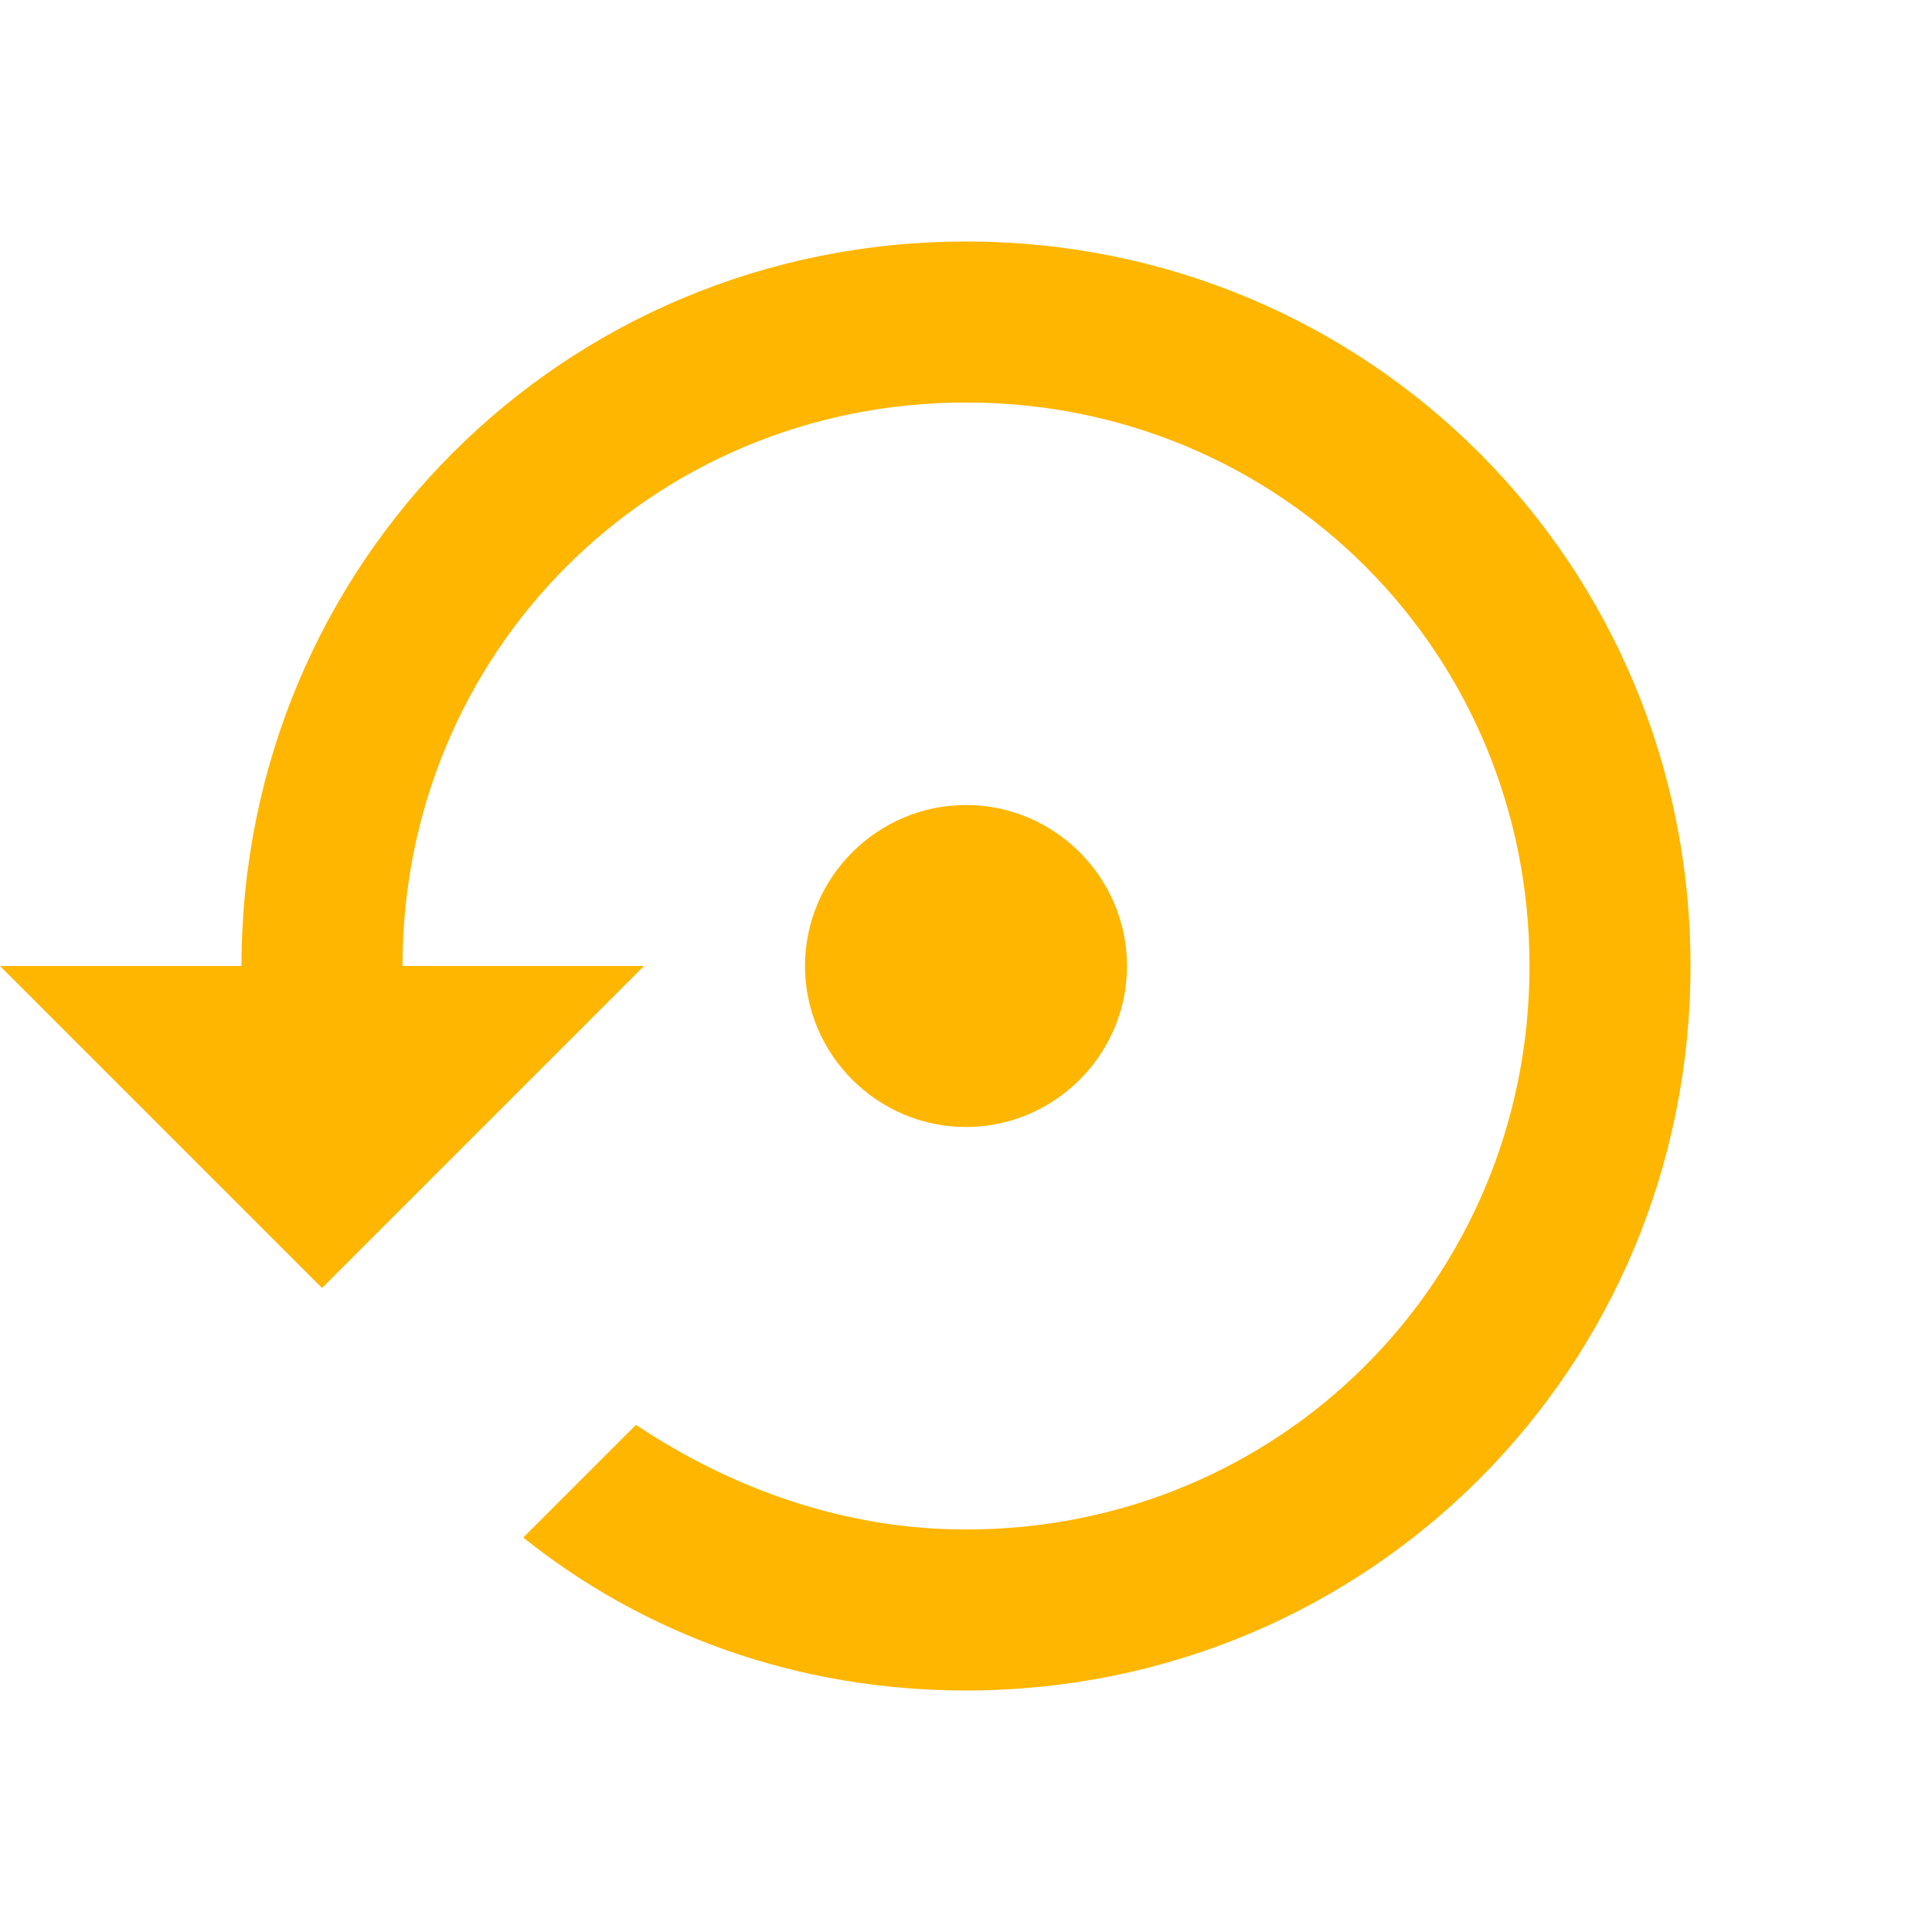
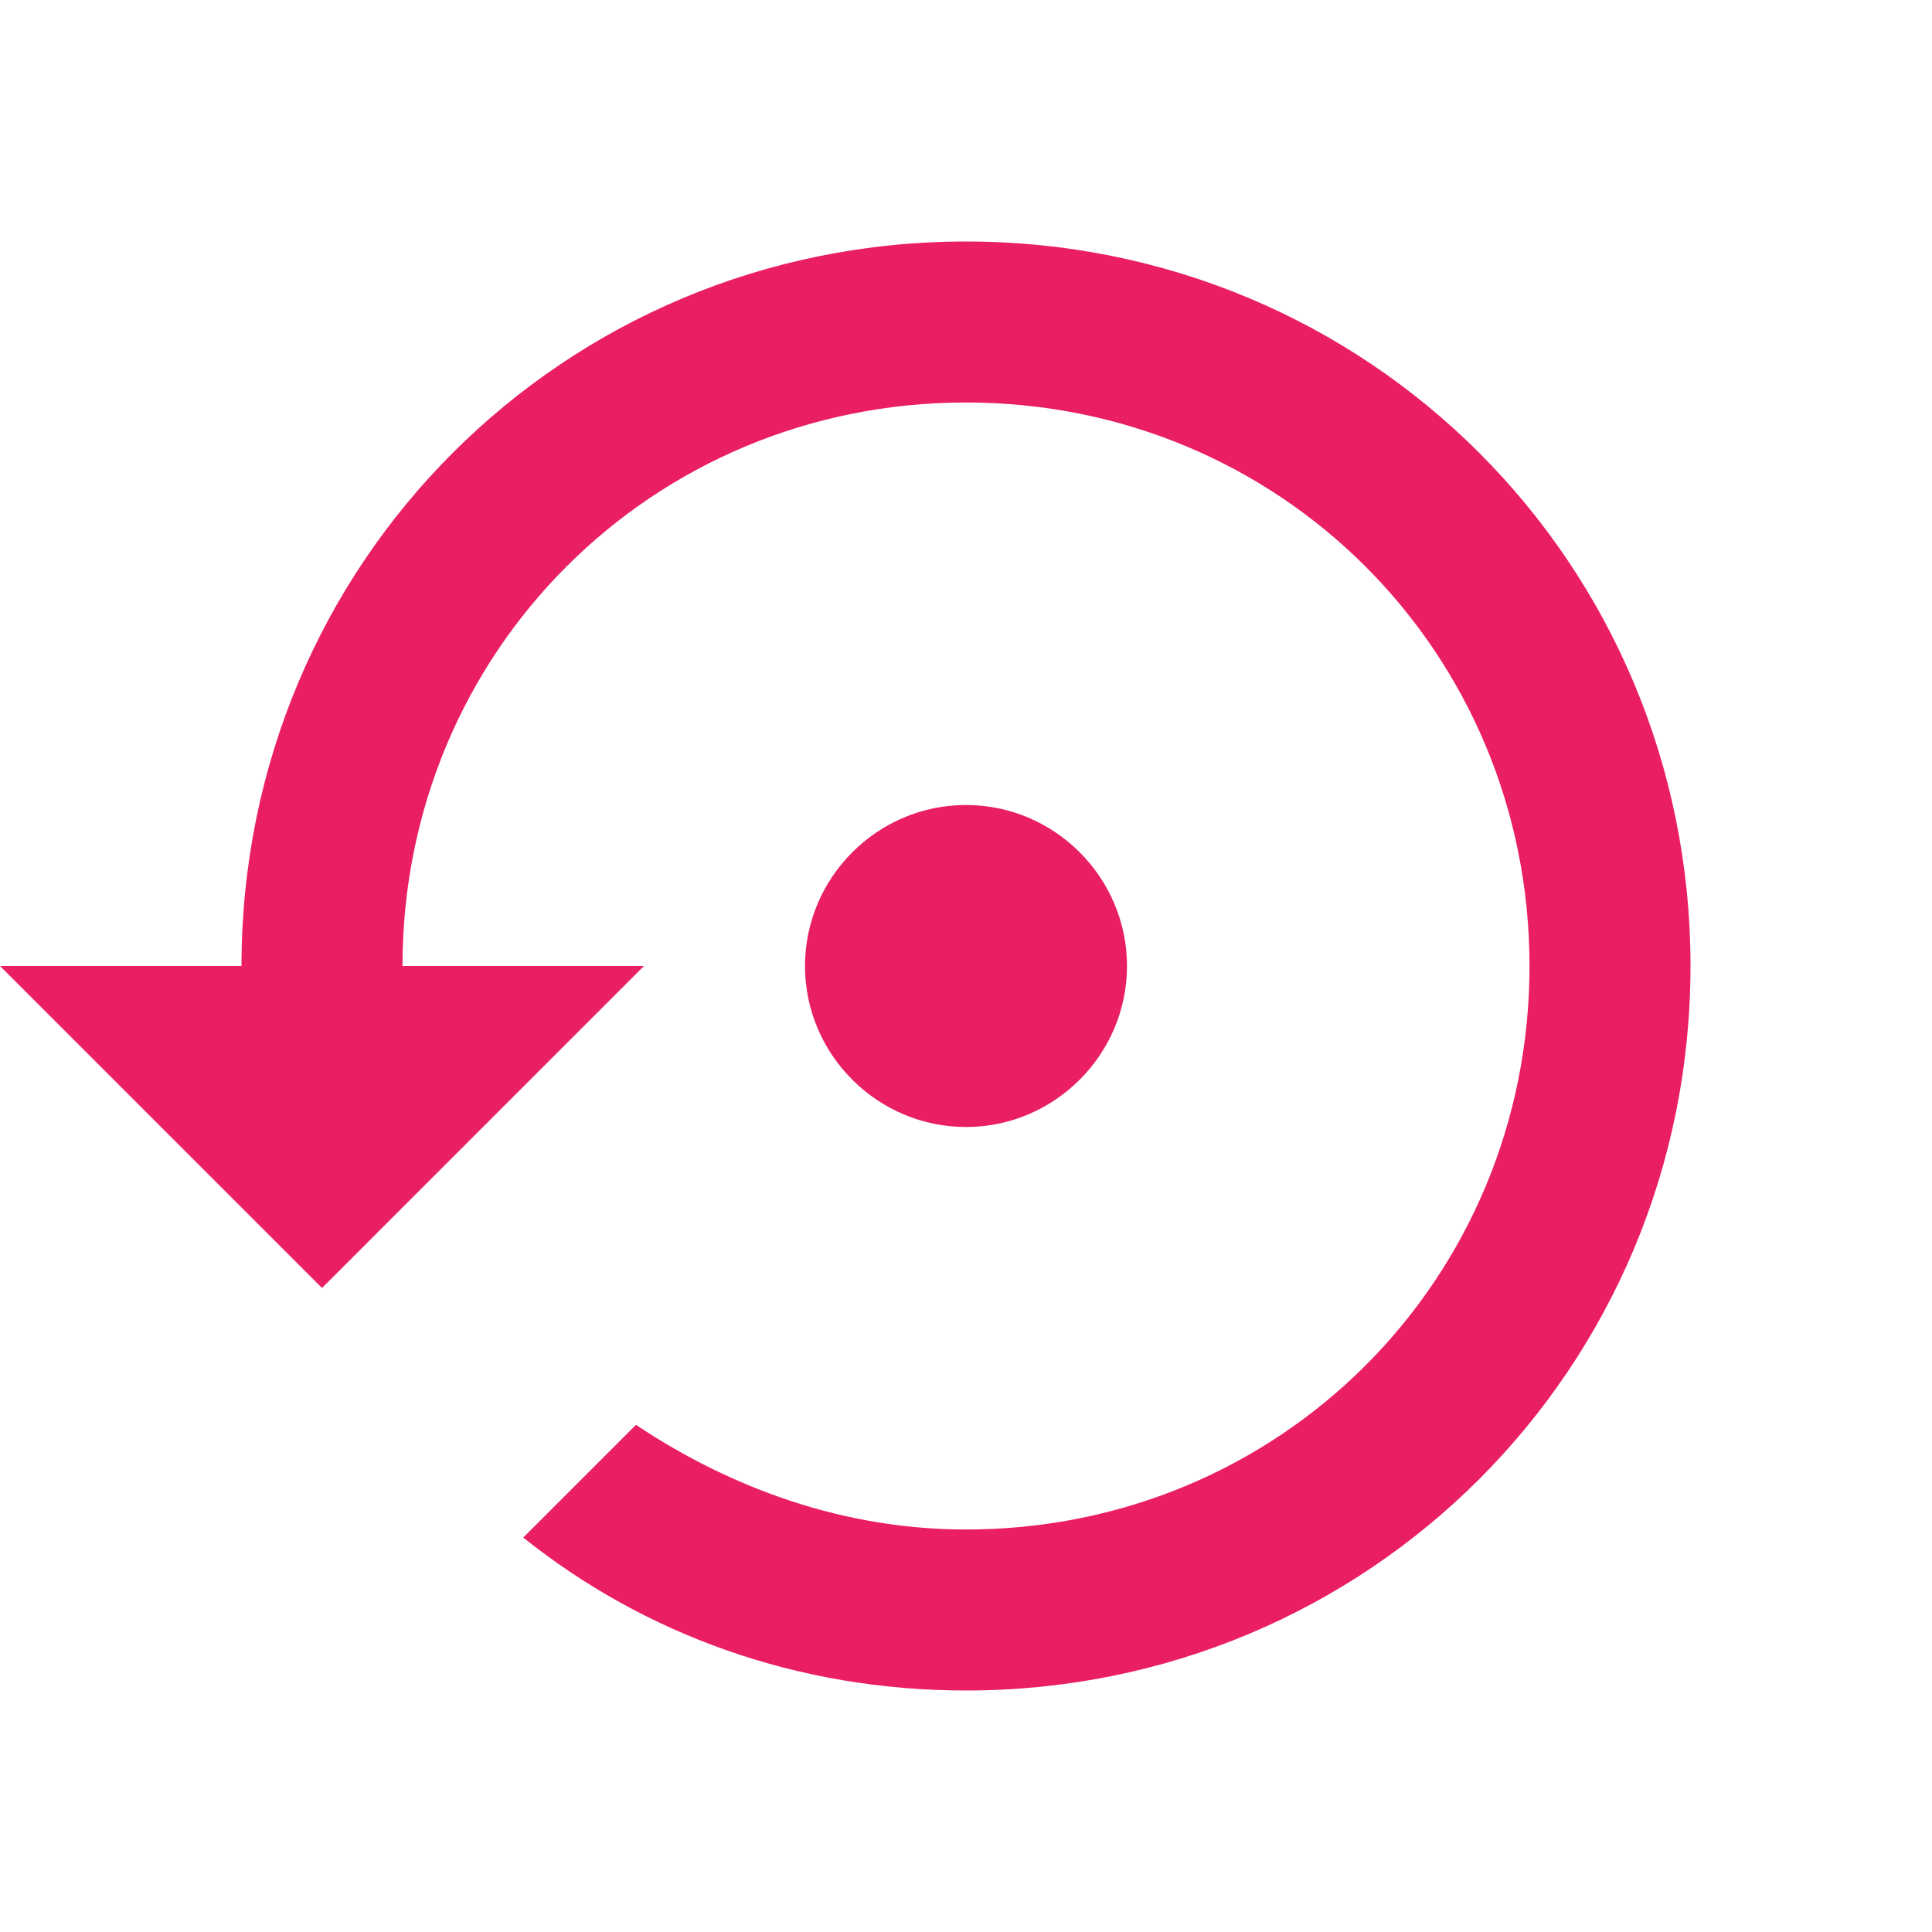
- <svg xmlns="http://www.w3.org/2000/svg" version="1.1" id="Layer_1" x="0px" y="0px" width="24px" height="24px" viewBox="0 0 24 24" style="enable-background:new 0 0 24 24;" xml:space="preserve">
-   <style type="text/css">
- 	.st0{fill:none;}
- 	.st1{fill:#FFB600;}
- </style>
-   <path class="st0" d="M0,0h24v24H0V0z" />
-   <path class="st1" d="M14,12c0-1.1-0.9-2-2-2s-2,0.9-2,2s0.9,2,2,2S14,13.1,14,12z M12,3c-5,0-9,4-9,9H0l4,4l4-4H5c0-3.9,3.1-7,7-7  s7,3.1,7,7s-3.1,7-7,7c-1.5,0-2.9-0.5-4.1-1.3l-1.4,1.4C8,20.3,9.9,21,12,21c5,0,9-4,9-9S17,3,12,3z" />
+ <svg xmlns="http://www.w3.org/2000/svg" viewBox="0 0 24 24" width="24" height="24">
+   <style>
+ 		tspan { white-space:pre }
+ 		.shp0 { fill: none } 
+ 		.shp1 { fill: #ea1e65 } 
+ 	</style>
+   <path id="Layer" class="shp0" d="M0 0L24 0L24 24L0 24L0 0Z" />
+   <path id="Layer" fill-rule="evenodd" class="shp1" d="M21 12C21 17 17 21 12 21C9.9 21 8 20.3 6.5 19.1L7.9 17.7C9.1 18.5 10.5 19 12 19C15.9 19 19 15.9 19 12C19 8.1 15.9 5 12 5C8.1 5 5 8.1 5 12L8 12L4 16L0 12L3 12C3 7 7 3 12 3C17 3 21 7 21 12ZM12 14C10.9 14 10 13.1 10 12C10 10.9 10.9 10 12 10C13.1 10 14 10.9 14 12C14 13.1 13.1 14 12 14Z" />
</svg>
